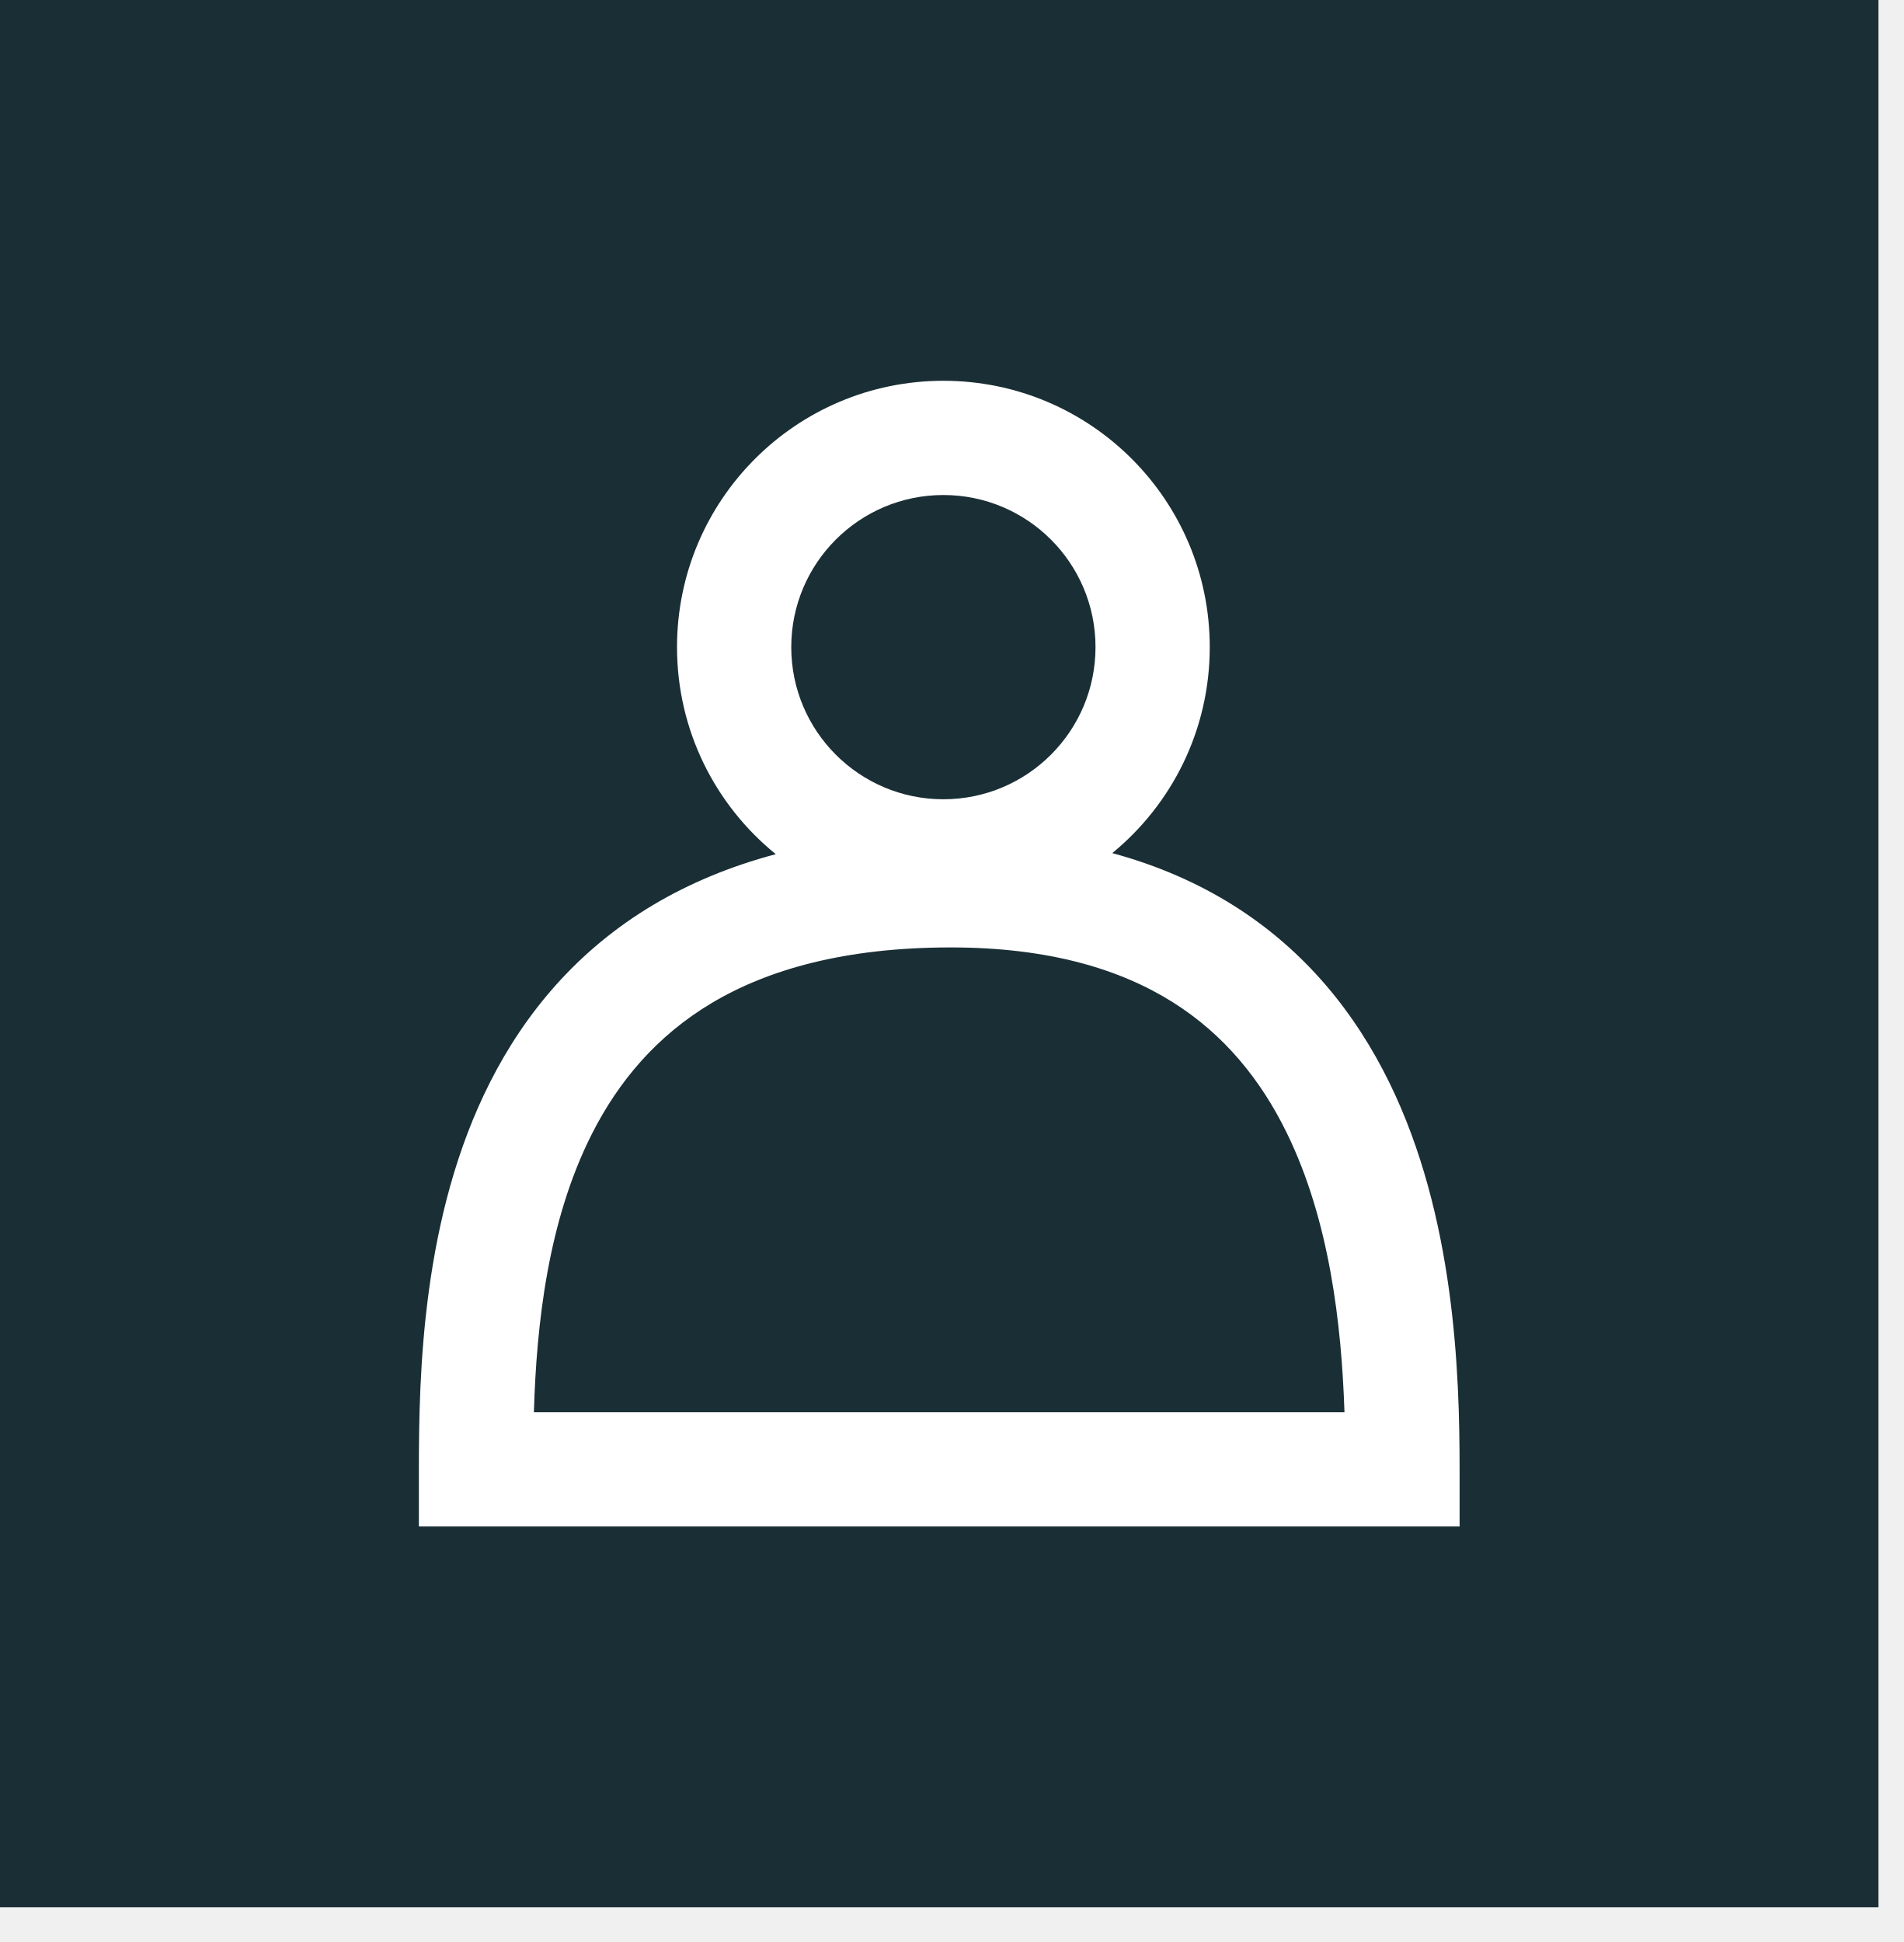
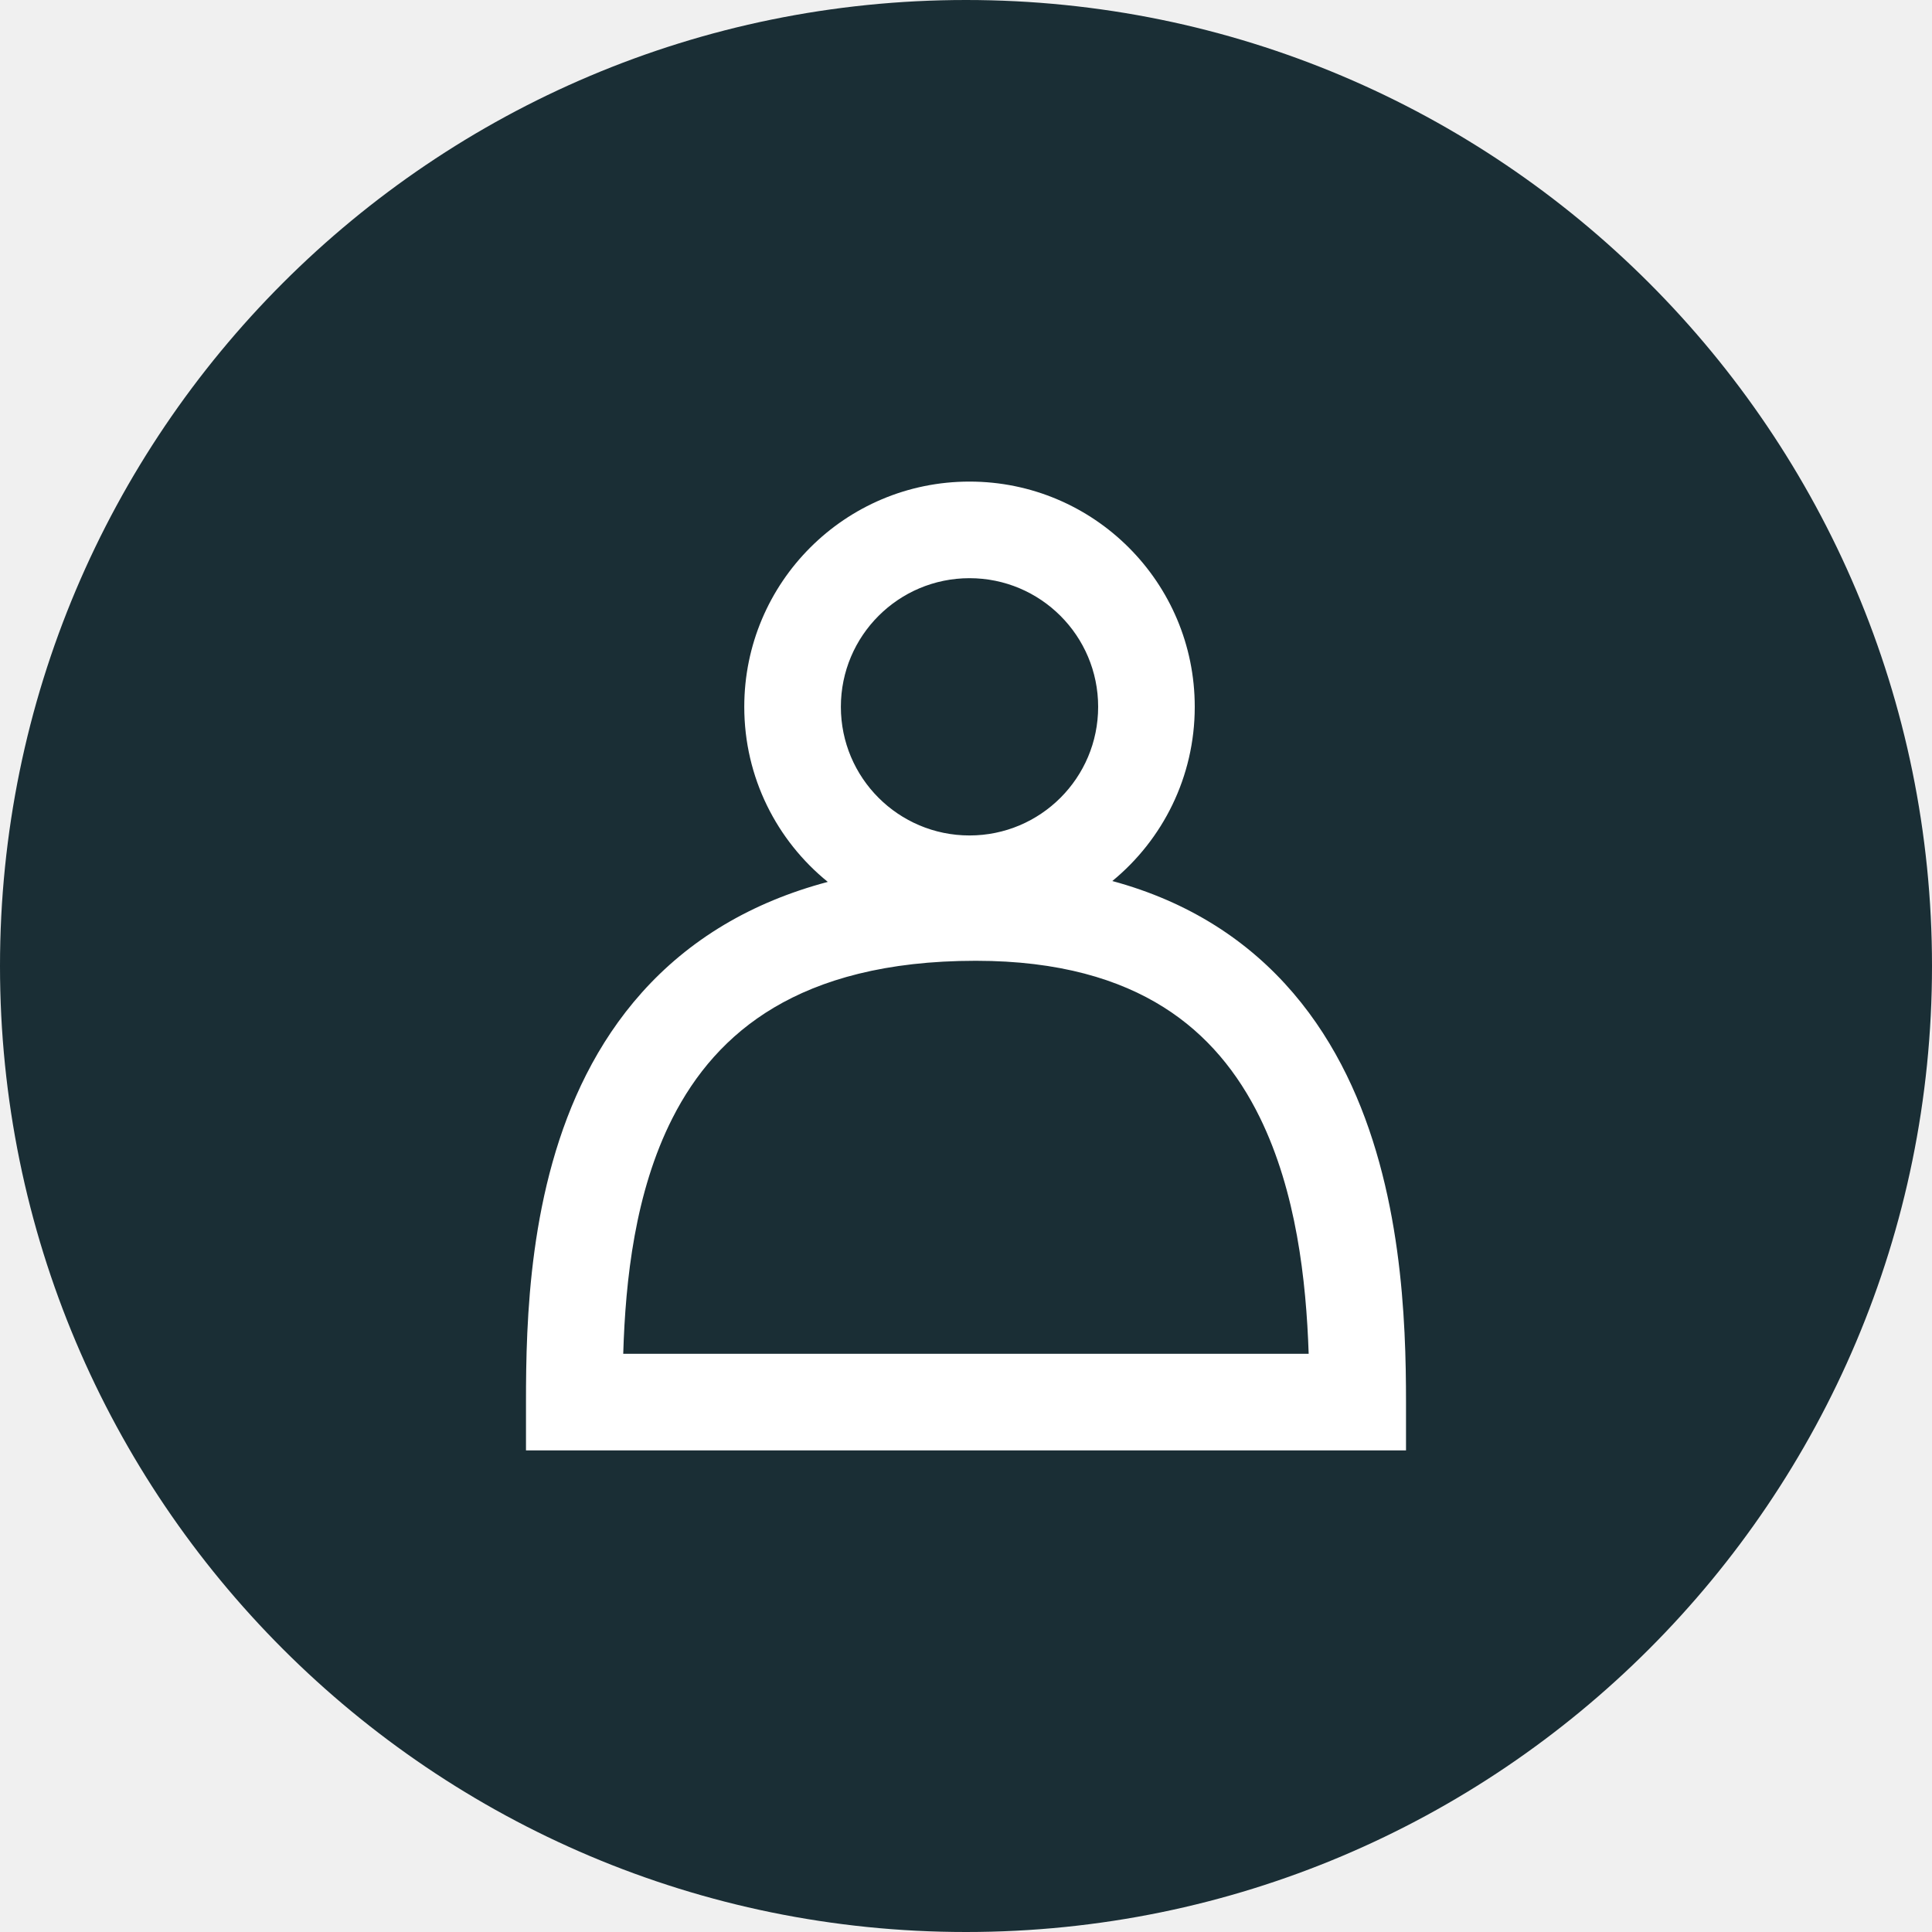
- <svg xmlns="http://www.w3.org/2000/svg" width="50" height="51" viewBox="0 0 50 51" fill="none">
-   <rect width="49.33" height="50.088" fill="#1A2E35" />
-   <path fill-rule="evenodd" clip-rule="evenodd" d="M28.769 16.995C28.769 19.201 26.98 20.99 24.774 20.99C22.568 20.99 20.779 19.201 20.779 16.995C20.779 14.789 22.568 13 24.774 13C26.98 13 28.769 14.789 28.769 16.995ZM29.209 22.404C30.772 21.122 31.769 19.175 31.769 16.995C31.769 13.132 28.637 10 24.774 10C20.911 10 17.779 13.132 17.779 16.995C17.779 19.19 18.791 21.15 20.373 22.432C19.174 22.75 18.108 23.198 17.163 23.759C15.148 24.958 13.784 26.617 12.872 28.415C11.083 31.94 11 36.077 11 38.588V40.088H12.5H36.83H38.33L38.33 38.588C38.33 36.061 38.205 31.945 36.487 28.434C35.613 26.647 34.312 24.985 32.391 23.778C31.457 23.191 30.4 22.727 29.209 22.404ZM35.307 37.088H14.02C14.089 34.788 14.384 32.065 15.547 29.772C16.244 28.399 17.244 27.202 18.697 26.337C20.155 25.47 22.165 24.881 24.969 24.881C27.566 24.881 29.432 25.462 30.795 26.318C32.158 27.175 33.115 28.368 33.792 29.753C34.919 32.056 35.23 34.792 35.307 37.088Z" fill="white" />
+ <svg xmlns="http://www.w3.org/2000/svg" width="60" height="60" viewBox="0 0 60 60" fill="none">
+   <rect width="60" height="60" rx="30" fill="#1A2E35" />
+   <path fill-rule="evenodd" clip-rule="evenodd" d="M34.104 21.951C34.104 24.157 32.316 25.946 30.109 25.946C27.903 25.946 26.114 24.157 26.114 21.951C26.114 19.745 27.903 17.956 30.109 17.956C32.316 17.956 34.104 19.745 34.104 21.951ZM34.544 27.361C36.107 26.078 37.104 24.131 37.104 21.951C37.104 18.088 33.972 14.956 30.109 14.956C26.246 14.956 23.114 18.088 23.114 21.951C23.114 24.147 24.126 26.106 25.708 27.388C24.509 27.706 23.443 28.154 22.498 28.715C20.483 29.914 19.119 31.573 18.207 33.371C16.418 36.897 16.335 41.033 16.335 43.544V45.044H17.835H42.165H43.665L43.665 43.544C43.665 41.017 43.54 36.901 41.822 33.39C40.948 31.604 39.647 29.941 37.726 28.734C36.792 28.148 35.735 27.683 34.544 27.361ZM40.642 42.044H19.355C19.424 39.744 19.719 37.021 20.882 34.728C21.579 33.355 22.579 32.158 24.032 31.294C25.49 30.427 27.5 29.838 30.304 29.838C32.901 29.838 34.767 30.419 36.13 31.275C37.493 32.131 38.45 33.325 39.128 34.709C40.255 37.012 40.565 39.749 40.642 42.044Z" fill="white" />
</svg>
